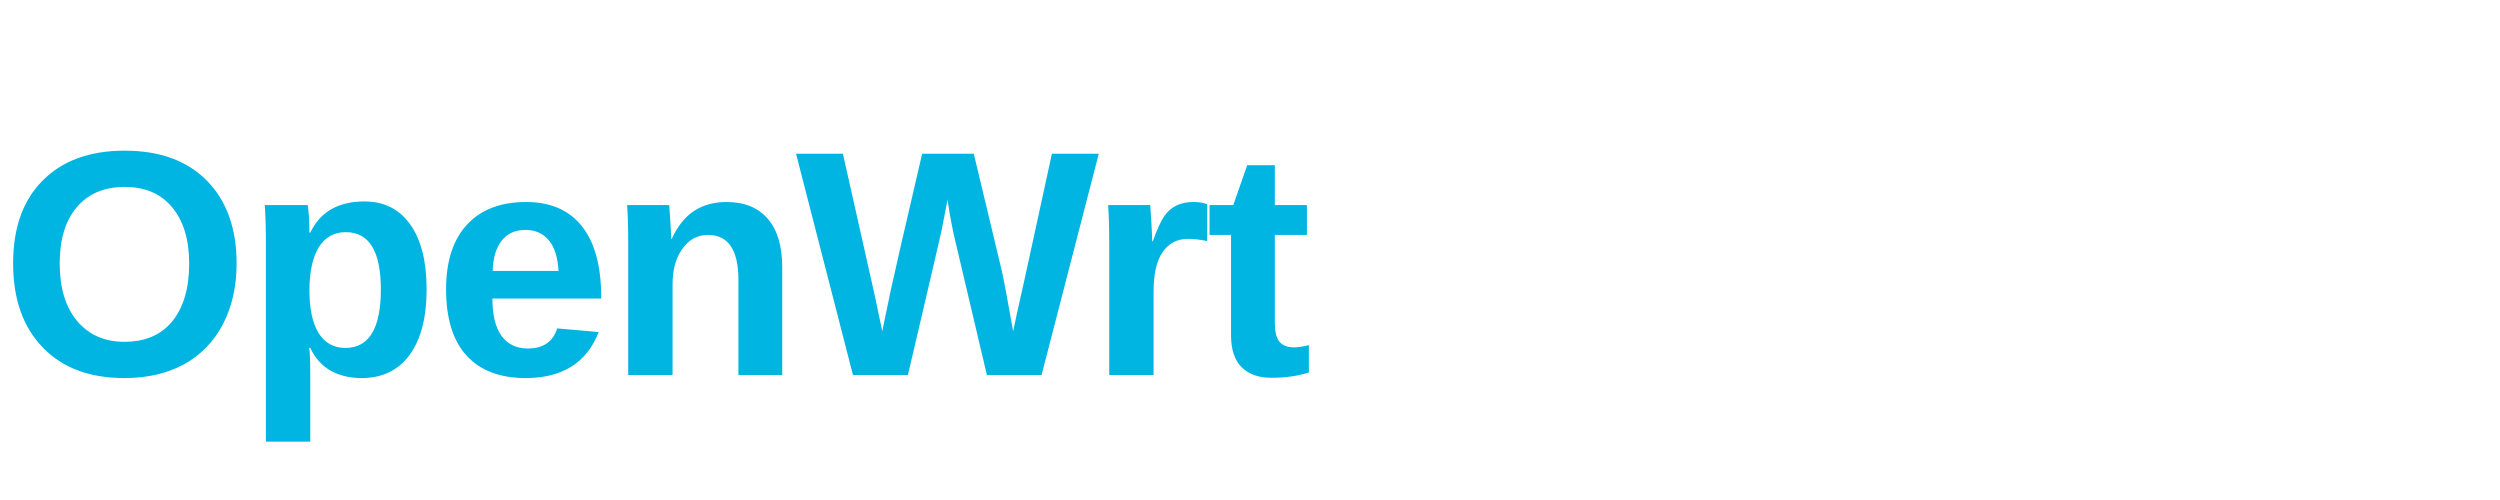
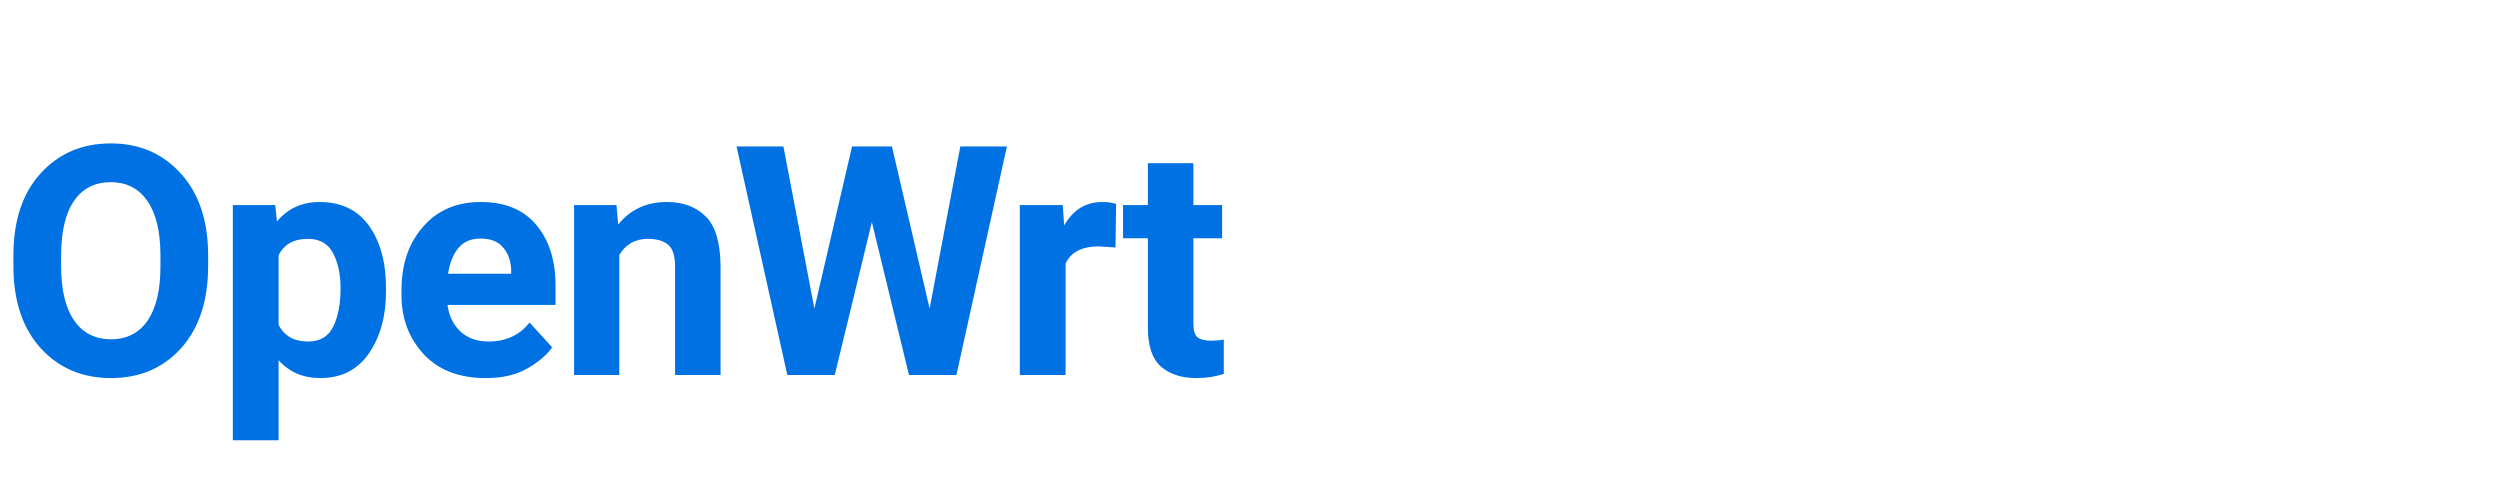
<svg xmlns="http://www.w3.org/2000/svg" viewBox="0 0 140 28" role="img" aria-label="OpenWrt">
-   <text x="0" y="21" fill="#00B5E2" font-family="Segoe UI, Helvetica Neue, Arial, sans-serif" font-size="18" font-weight="700" letter-spacing="-0.02em">OpenWrt</text>
+   <text x="0" y="21" fill="#0071E3" font-family="system-ui, -apple-system, Segoe UI, Roboto, Helvetica, Arial, sans-serif" font-size="18" font-weight="700" letter-spacing="-0.02em">OpenWrt</text>
</svg>
